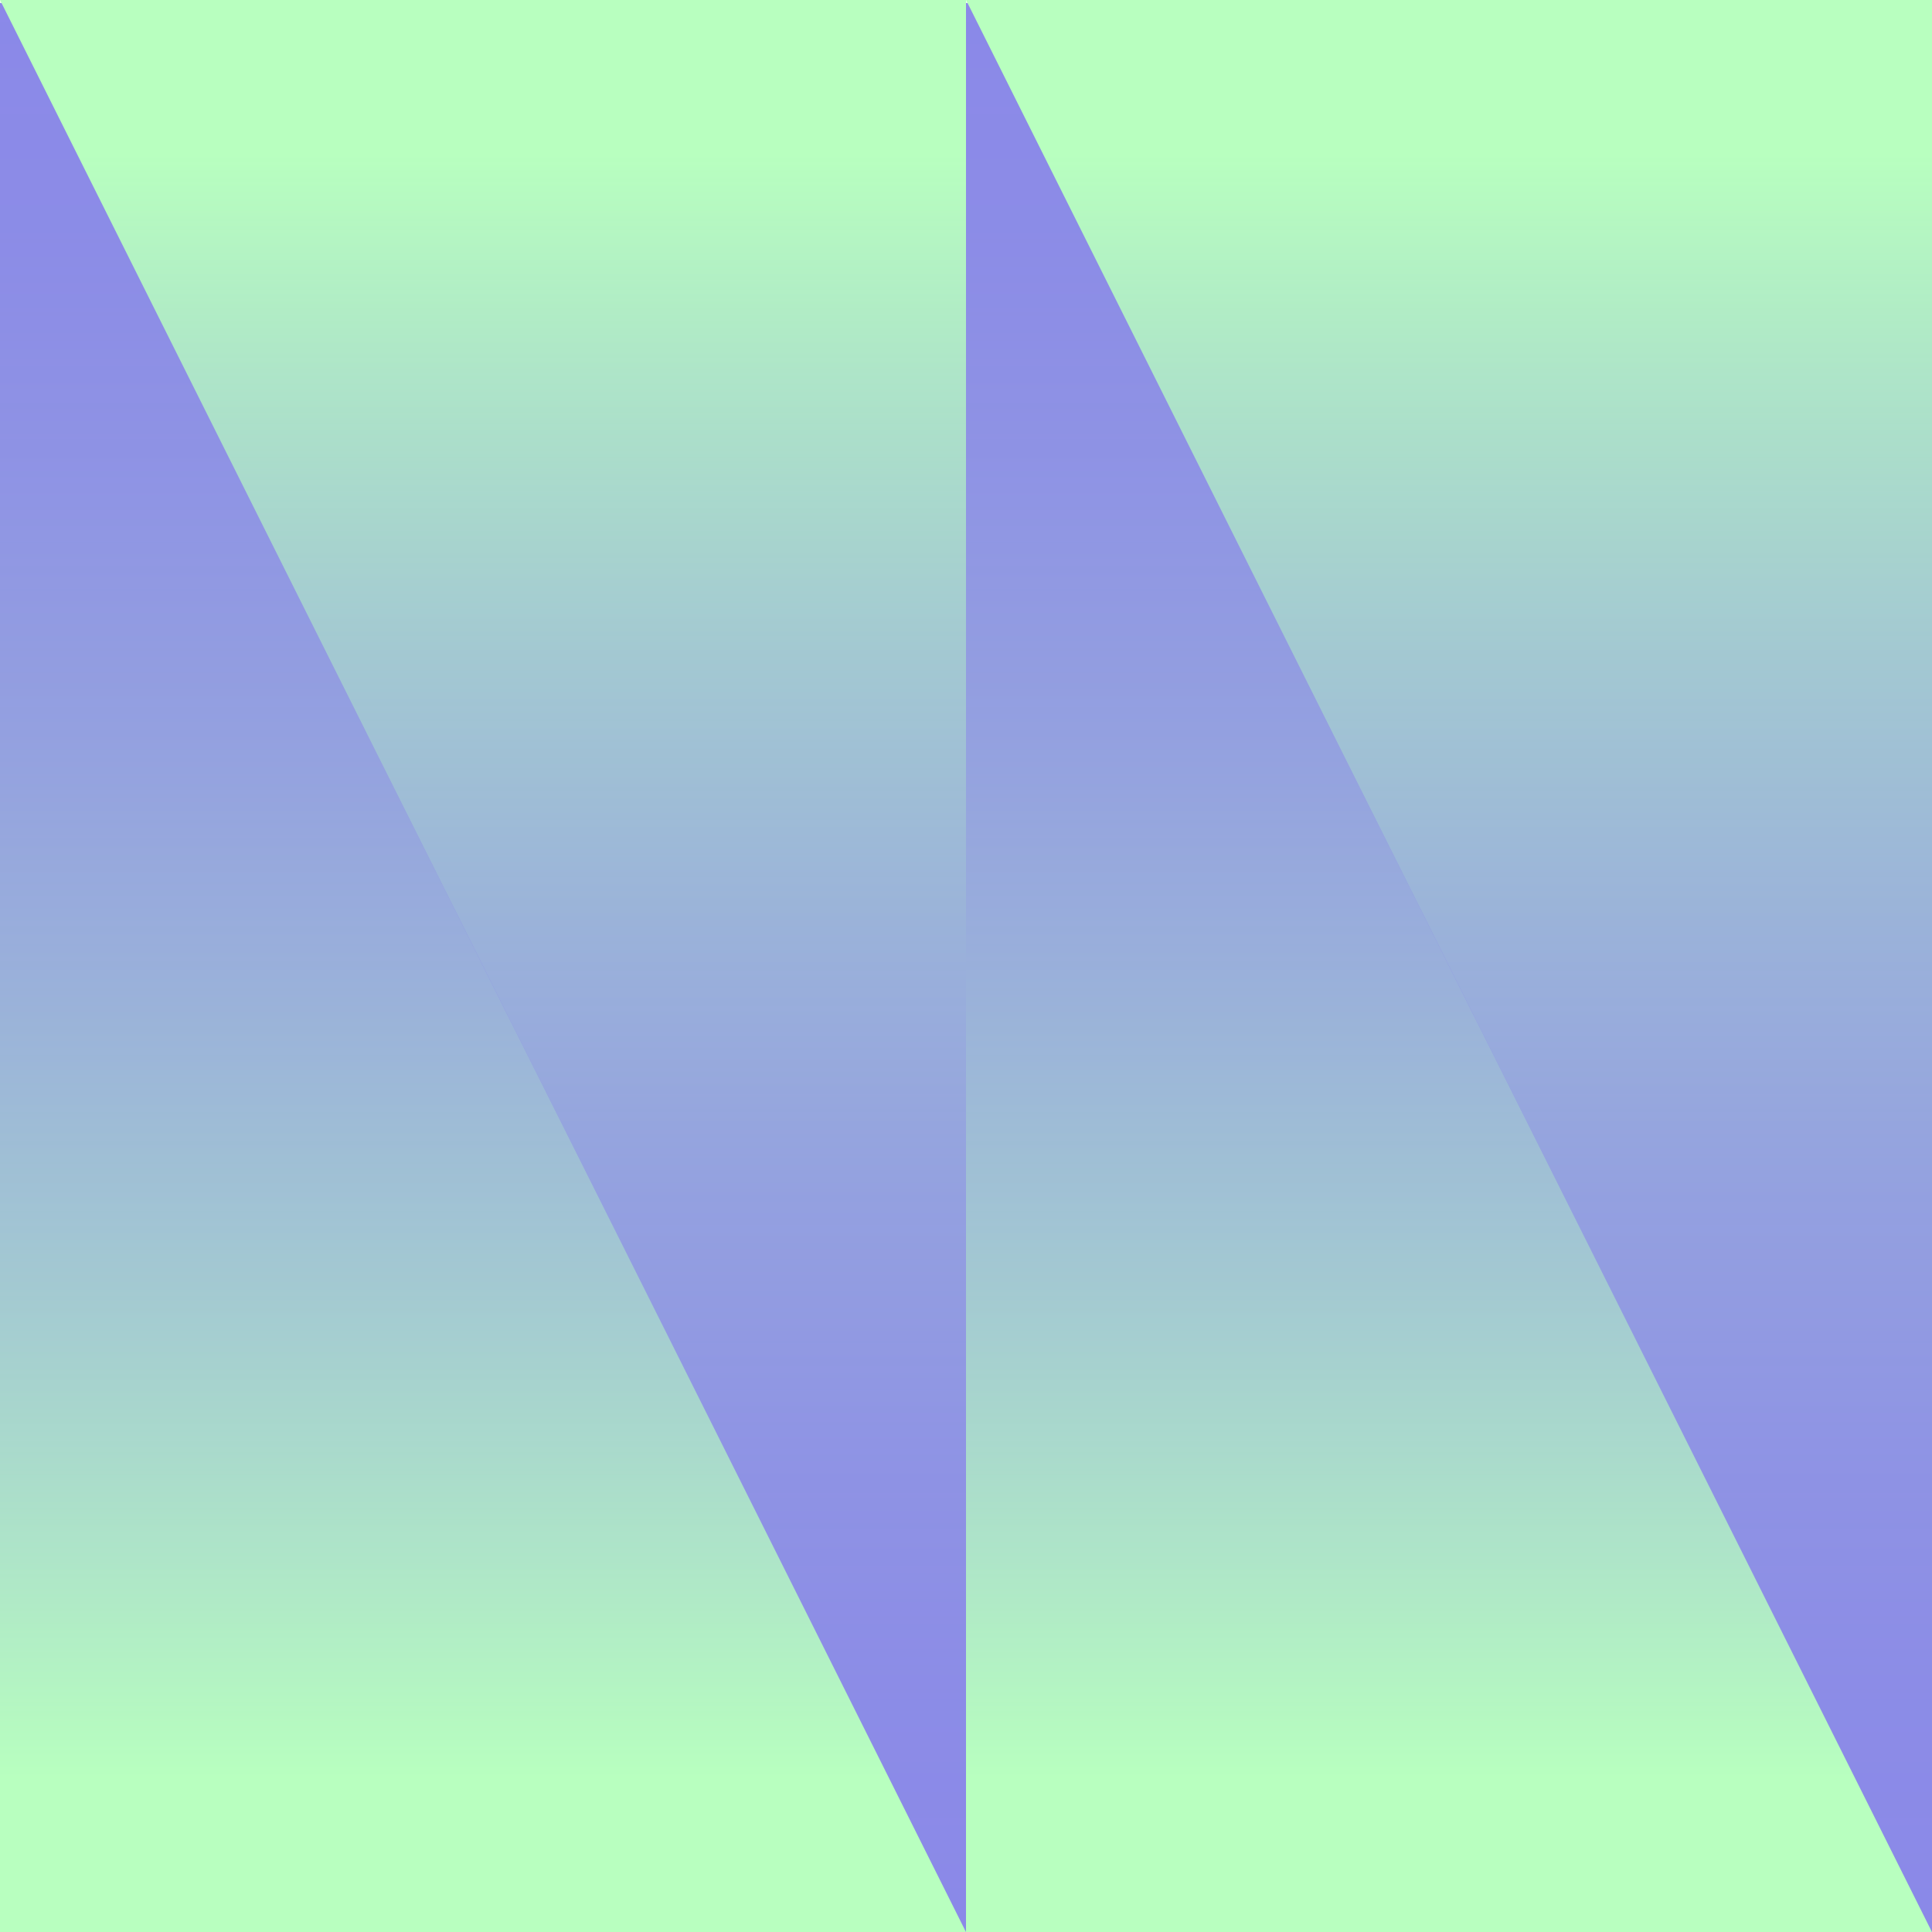
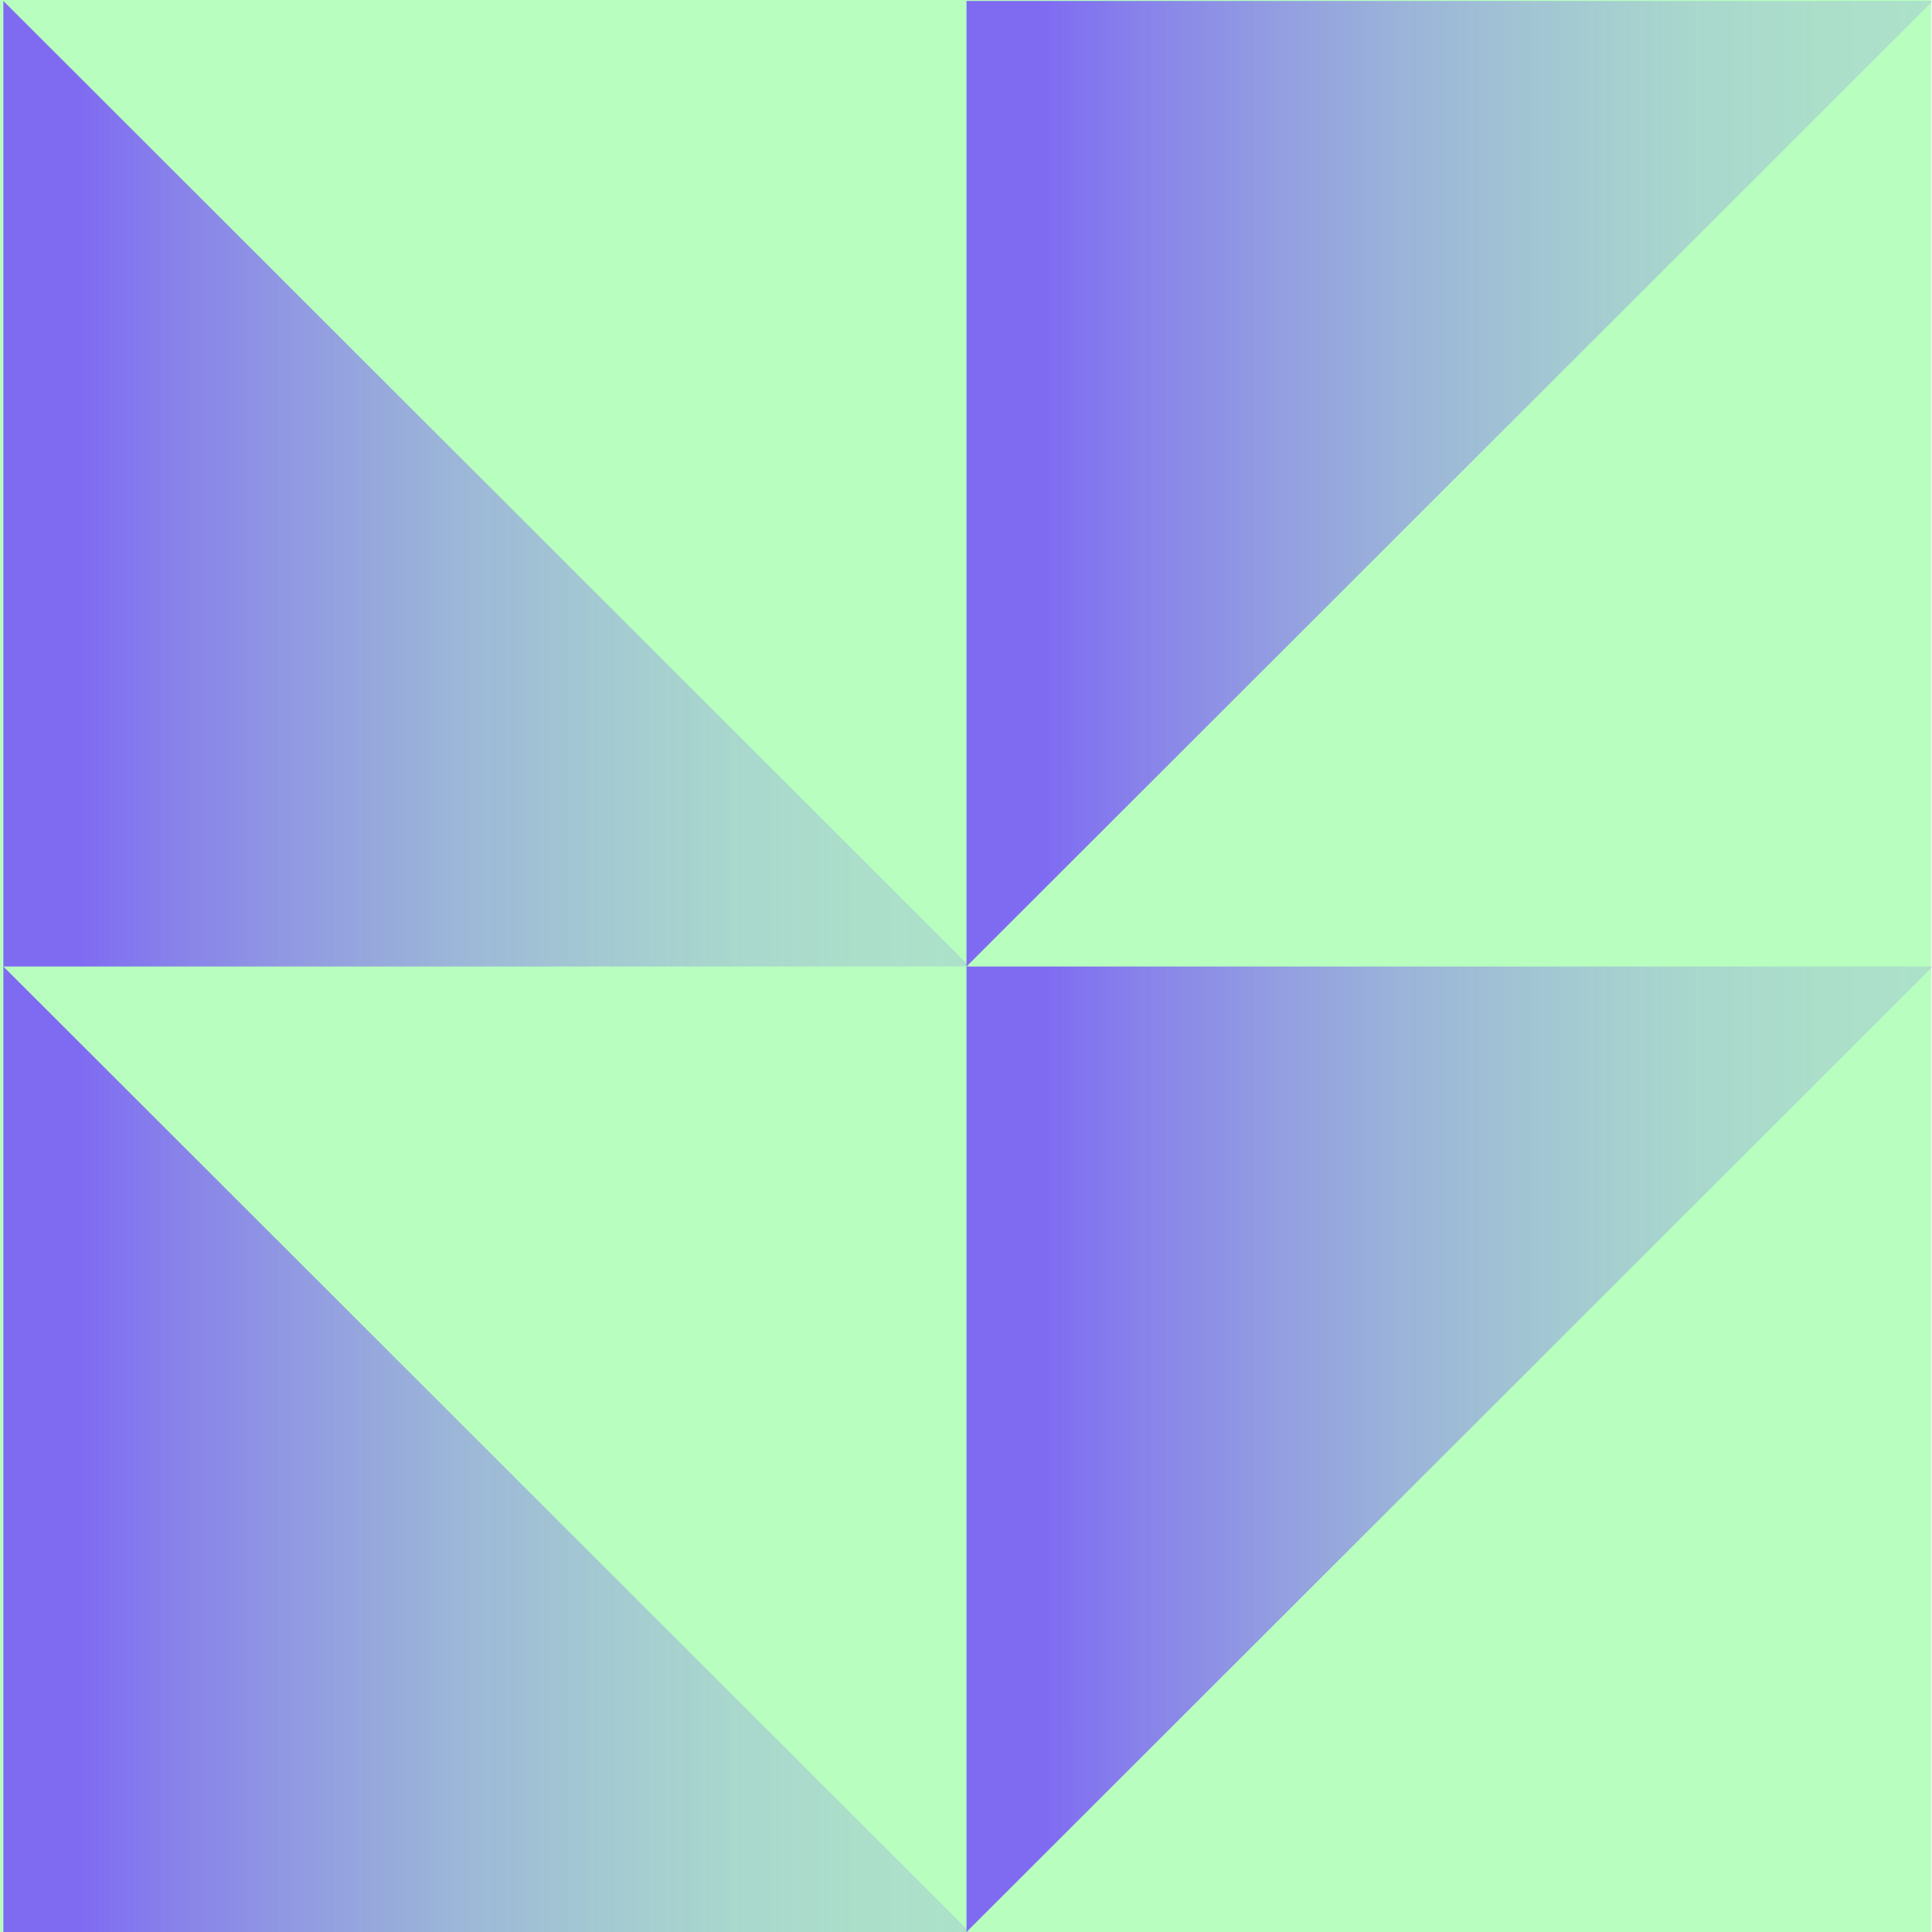
<svg xmlns="http://www.w3.org/2000/svg" xmlns:xlink="http://www.w3.org/1999/xlink" id="_레이어_1" data-name="레이어 1" viewBox="0 0 512 512">
  <defs>
    <style>
      .cls-1 {
-         fill: url(#_무제_그라디언트_4);
+         fill: url(#_무제_그라디언트_190-2);
      }

      .cls-2 {
-         fill: #7f6bf2;
+         fill: url(#_무제_그라디언트_190-3);
      }

      .cls-3 {
-         fill: url(#_무제_그라디언트_4-3);
+         fill: url(#_무제_그라디언트_190-4);
      }

      .cls-4 {
-         fill: url(#_무제_그라디언트_4-2);
+         fill: url(#_무제_그라디언트_190);
      }

      .cls-5 {
-         fill: url(#_무제_그라디언트_4-4);
+         fill: #b8ffbf;
      }
    </style>
-     <linearGradient id="_무제_그라디언트_4" data-name="무제 그라디언트 4" x1="-25.01" y1="1166.4" x2="-25.01" y2="1678.4" gradientTransform="translate(358.99 1678.4) rotate(-180)" gradientUnits="userSpaceOnUse">
-       <stop offset=".08" stop-color="#b8ffbf" />
-       <stop offset=".19" stop-color="#b8ffbf" stop-opacity=".83" />
-       <stop offset=".33" stop-color="#b8ffbf" stop-opacity=".64" />
-       <stop offset=".48" stop-color="#b8ffbf" stop-opacity=".48" />
-       <stop offset=".62" stop-color="#b8ffbf" stop-opacity=".36" />
-       <stop offset=".76" stop-color="#b8ffbf" stop-opacity=".27" />
-       <stop offset=".88" stop-color="#b8ffbf" stop-opacity=".22" />
-       <stop offset="1" stop-color="#b8ffbf" stop-opacity=".2" />
+     <linearGradient id="_무제_그라디언트_190" data-name="무제 그라디언트 190" x1=".89" y1="128.19" x2="256.99" y2="128.19" gradientUnits="userSpaceOnUse">
+       <stop offset=".08" stop-color="#7f6bf2" />
+       <stop offset=".17" stop-color="#7f6bf2" stop-opacity=".86" />
+       <stop offset=".32" stop-color="#7f6bf2" stop-opacity=".66" />
+       <stop offset=".46" stop-color="#7f6bf2" stop-opacity=".5" />
+       <stop offset=".61" stop-color="#7f6bf2" stop-opacity=".37" />
+       <stop offset=".75" stop-color="#7f6bf2" stop-opacity=".27" />
+       <stop offset=".88" stop-color="#7f6bf2" stop-opacity=".22" />
+       <stop offset="1" stop-color="#7f6bf2" stop-opacity=".2" />
    </linearGradient>
-     <linearGradient id="_무제_그라디언트_4-2" data-name="무제 그라디언트 4" x1="179.11" y1="1.61" x2="179.11" y2="513.61" gradientTransform="translate(204.89 -1.61)" xlink:href="#_무제_그라디언트_4" />
-     <linearGradient id="_무제_그라디언트_4-3" data-name="무제 그라디언트 4" x1="230.99" x2="230.99" xlink:href="#_무제_그라디언트_4" />
-     <linearGradient id="_무제_그라디언트_4-4" data-name="무제 그라디언트 4" x1="-76.89" y1="1.61" x2="-76.89" y2="513.61" gradientTransform="translate(204.89 -1.61)" xlink:href="#_무제_그라디언트_4" />
+     <linearGradient id="_무제_그라디언트_190-2" data-name="무제 그라디언트 190" x1="256.13" y1="128.19" x2="512.23" y2="128.19" xlink:href="#_무제_그라디언트_190" />
+     <linearGradient id="_무제_그라디언트_190-3" data-name="무제 그라디언트 190" y1="384.06" y2="384.06" xlink:href="#_무제_그라디언트_190" />
+     <linearGradient id="_무제_그라디언트_190-4" data-name="무제 그라디언트 190" x1="256.13" y1="384.06" x2="512.23" y2="384.06" xlink:href="#_무제_그라디언트_190" />
  </defs>
-   <rect class="cls-2" x="-.04" y=".8" width="512.09" height="512.09" />
+   <rect class="cls-5" x="-.23" y="0" width="512" height="512" />
  <g>
-     <polygon class="cls-1" points="512 512 256 512 256 0 512 512" />
-     <polygon class="cls-4" points="256 0 512 0 512 512 256 0" />
-     <polygon class="cls-3" points="256 512 0 512 0 0 256 512" />
-     <polygon class="cls-5" points="0 0 256 0 256 512 0 0" />
+     <polygon class="cls-4" points=".89 256.13 256.99 256.13 .89 .25 .89 256.13" />
+     <polygon class="cls-1" points="256.13 .25 256.13 256.13 512.23 .25 256.13 .25" />
+     <polygon class="cls-2" points=".89 512 256.99 512 .89 256.13 .89 512" />
+     <polygon class="cls-3" points="256.13 256.13 256.13 512 512.23 256.13 256.13 256.13" />
  </g>
</svg>
